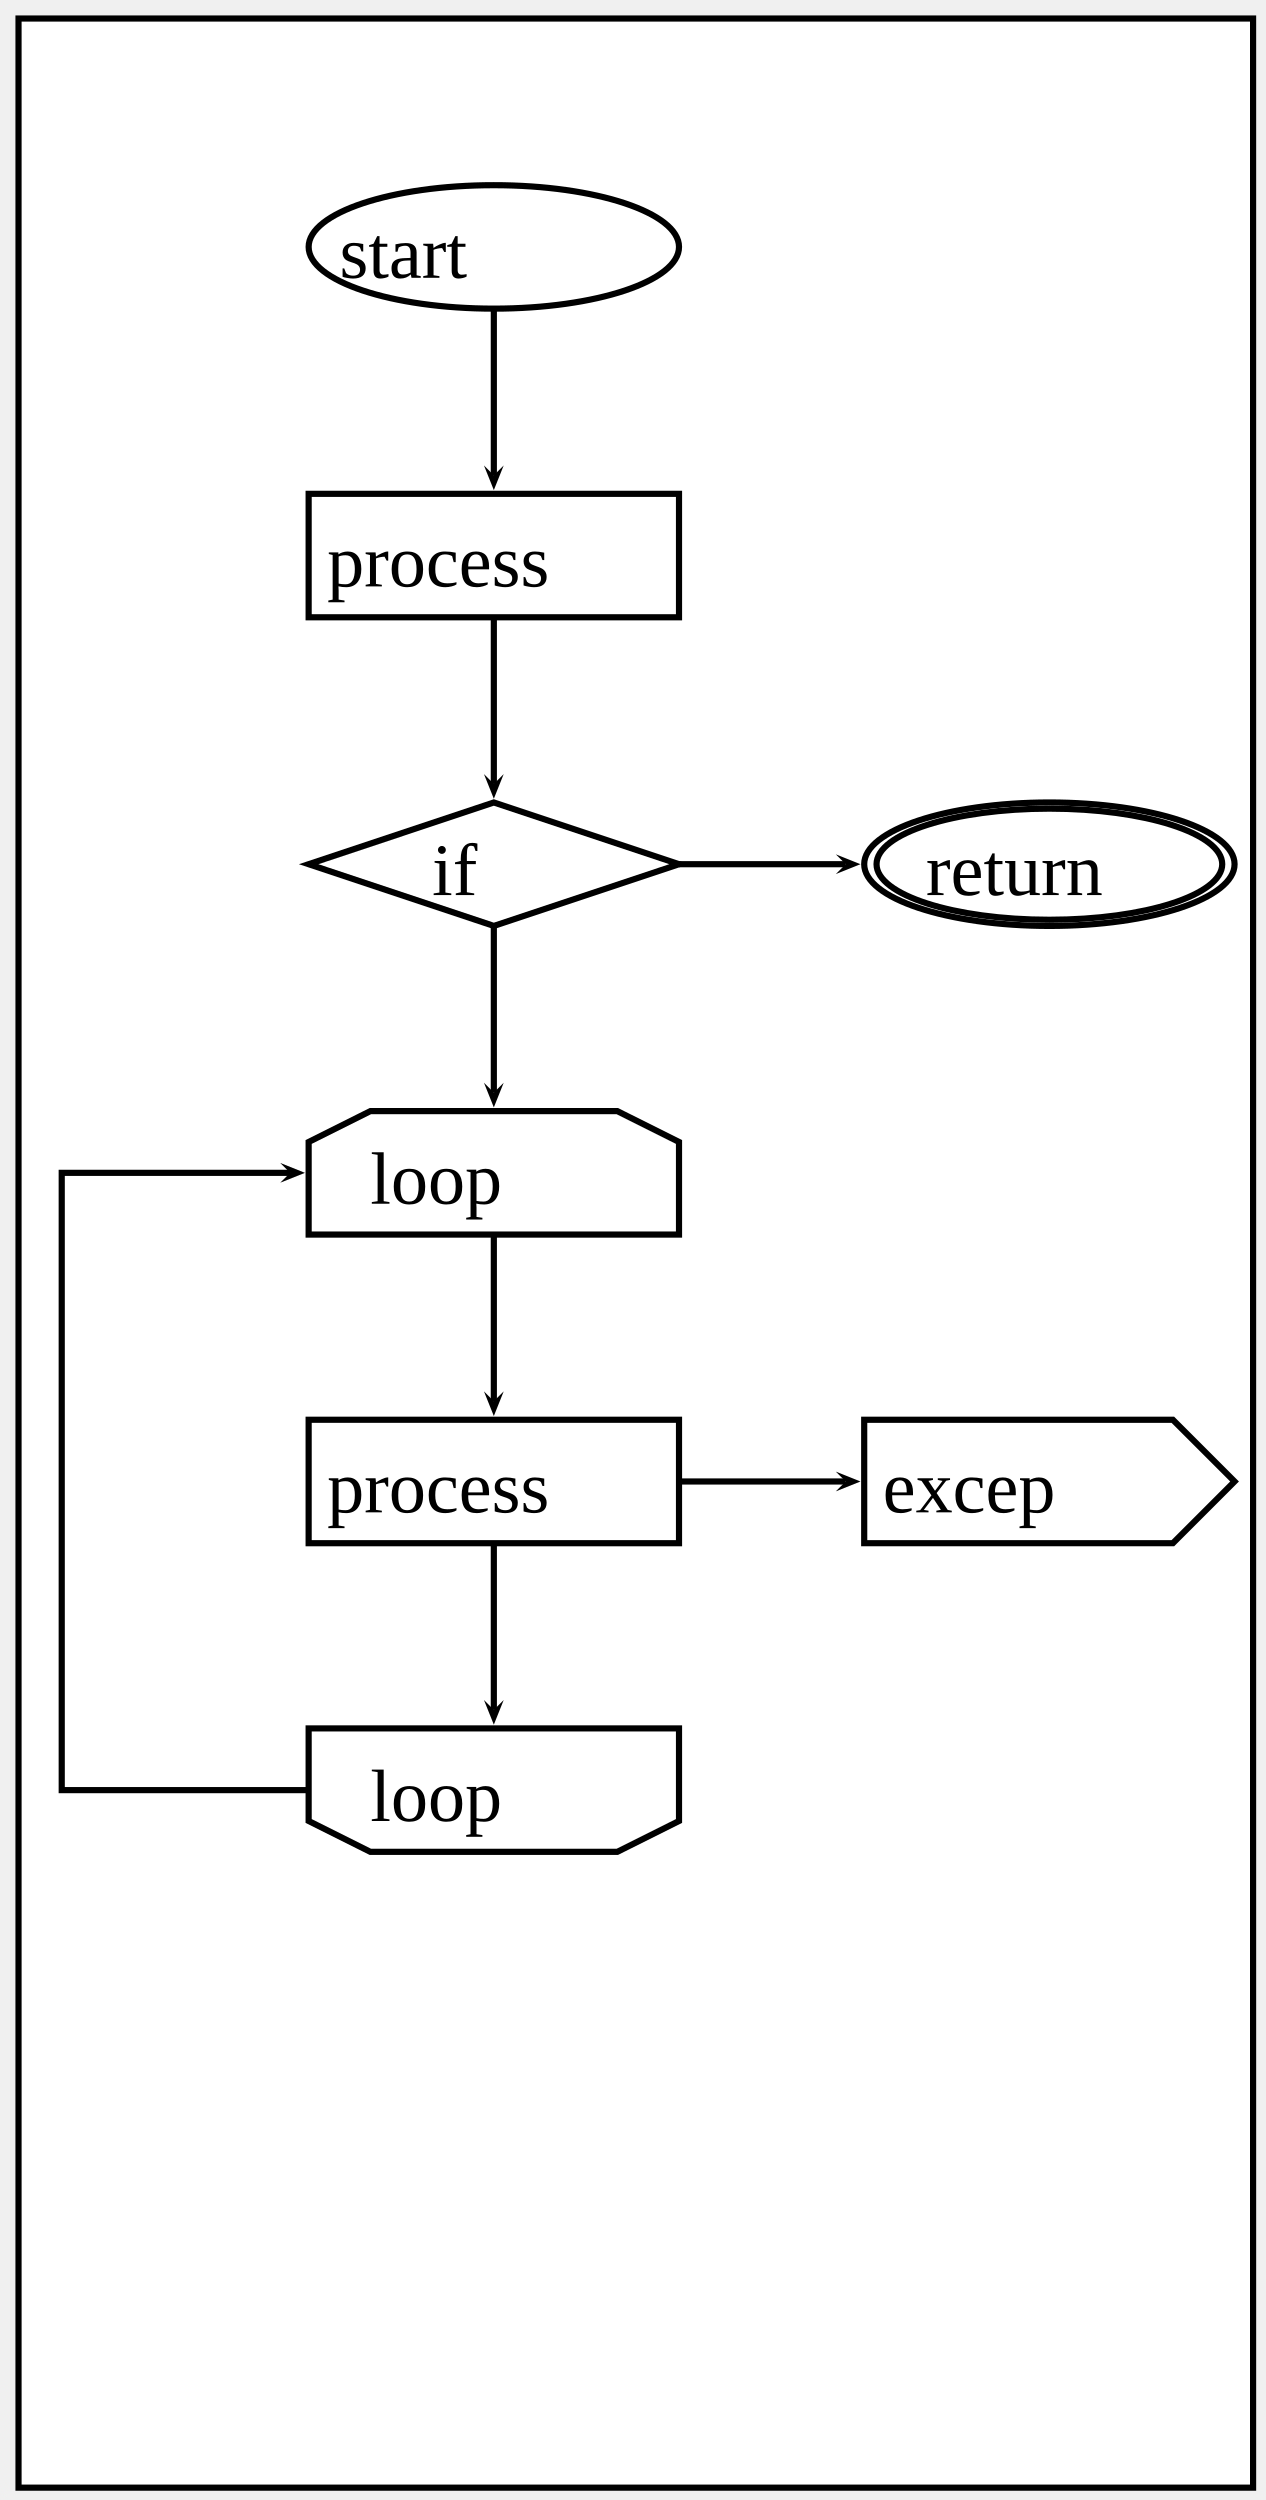
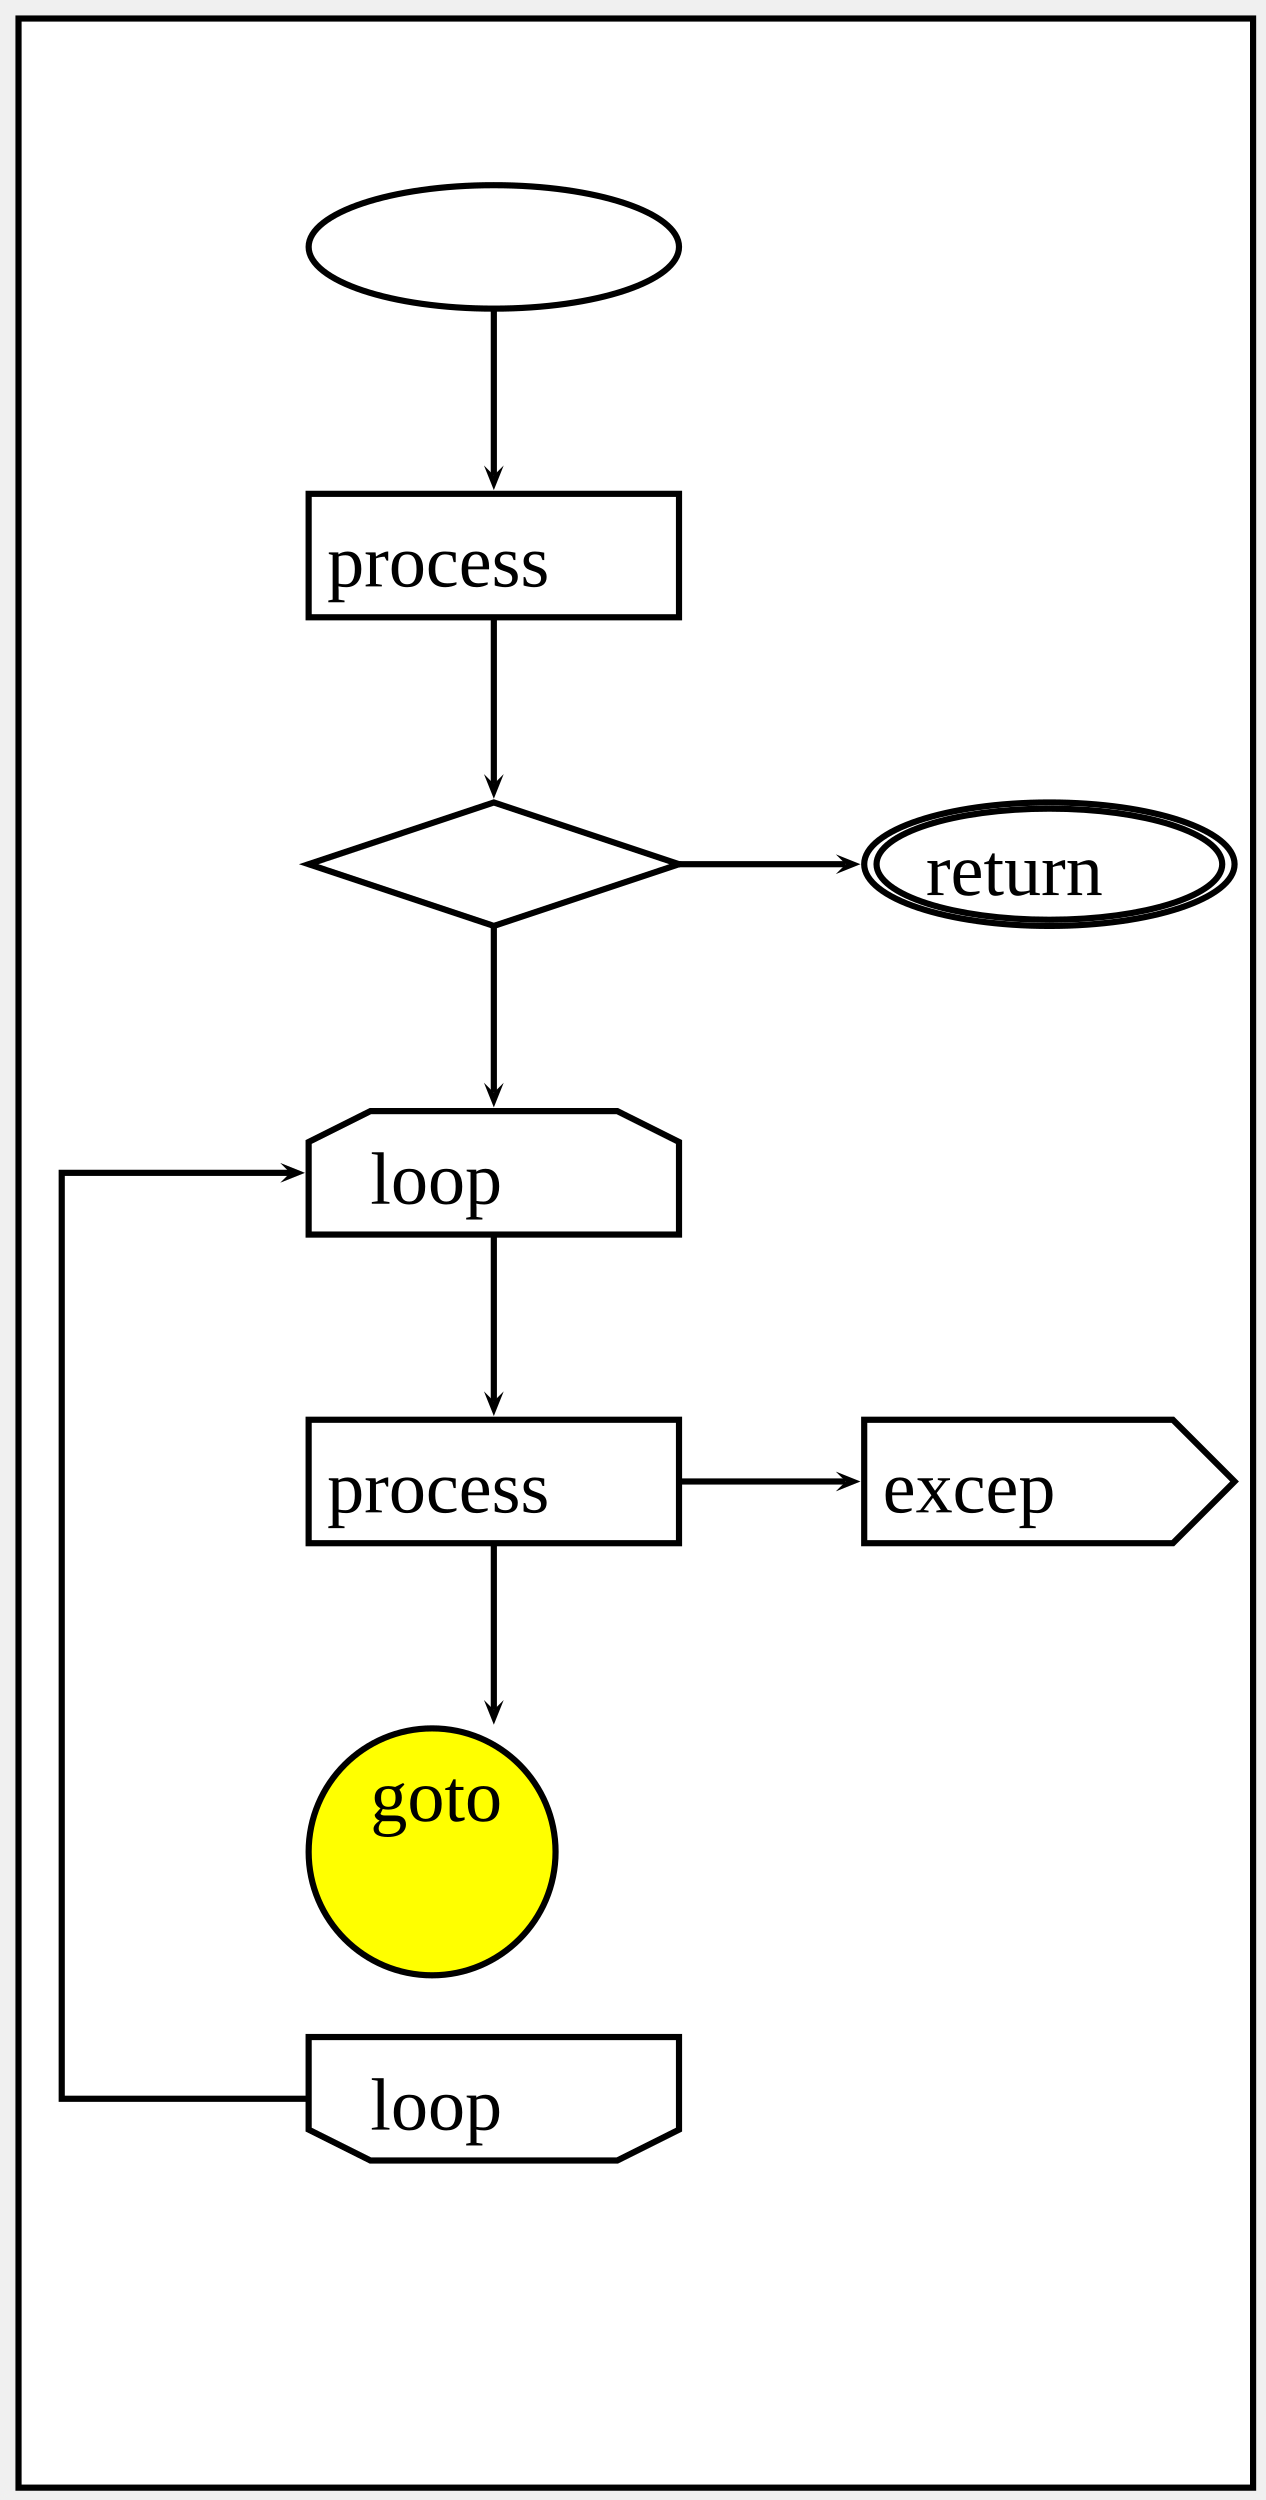
<svg xmlns="http://www.w3.org/2000/svg" xmlns:xlink="http://www.w3.org/1999/xlink" version="1.1" id="statement" width="205" height="405">
  <defs>
    <marker id="arrow" markerWidth="4" markerHeight="4" refX="0" refY="0" orient="auto-start-reverse" markerUnits="strokeWidth" viewBox="-2,-2,5,5">
      <path d="M0,0 L-2,-2 L3,0 L-2,2 z" fill="#000" />
    </marker>
    <marker id="input_common" markerWidth="4" markerHeight="4" refX="0" refY="0" markerUnits="strokeWidth" viewBox="0,-2,3,5">
      <path d="M0,0 L0,-2 L3,0 L0,2 z" fill="#000" />
    </marker>
    <marker id="input_list" markerWidth="4" markerHeight="4" refX="0" refY="0" markerUnits="strokeWidth" viewBox="0,0,6,5">
      <line x1="0" y1="-2" x2="0" y2="2" stroke="black" />
      <path d="M3,0 L3,-2 L6,0 L0,2 z" fill="#000" />
    </marker>
    <marker id="input_map" markerWidth="4" markerHeight="4" refX="0" refY="0" markerUnits="strokeWidth" viewBox="0,0,9,5">
      <line x1="0" y1="-2" x2="0" y2="2" stroke="black" />
      <line x1="3" y1="-2" x2="3" y2="2" stroke="black" />
      <path d="M6,0 L6,-2 L9,0 L6,2 z" fill="#000" />
    </marker>
    <g id="start">
      <ellipse cx="30" cy="10" rx="30" ry="10" style="fill:white; stroke:rgb(0,0,0);stroke-width:0.05rem" />
      <text x="5" y="15">
-             start
-         </text>
+             </text>
    </g>
    <g id="process">
      <rect x="0" y="0" width="60" height="20" fill="rgb(255,255,255)" stroke="black" />
      <text x="3" y="15">process</text>
    </g>
    <g id="condition">
      <path d="M30,0 L60,10 L30,20 L0,10 z" fill="#FFFFFF" stroke="black" />
-       <text x="20" y="15">if</text>
+       <text x="20" y="15">
+             </text>
    </g>
    <g id="return">
      <ellipse cx="30" cy="10" rx="30" ry="10" style="fill:white; stroke:rgb(0,0,0);stroke-width:0.05rem" />
      <ellipse cx="30" cy="10" rx="28" ry="9" style="fill:white; stroke:rgb(0,0,0);stroke-width:0.05rem" />
      <text x="10" y="15">return</text>
    </g>
    <g id="loop_st">
      <path d="M10,0 L50,0 L60,5 L60,20 L0,20 L0,5 z" fill="#FFFFFF" stroke="black" />
      <text x="10" y="15">loop</text>
    </g>
    <g id="loop_ed">
      <path d="M0,0 L60,0 L60,15 L50,20 L10,20 L0,15 z" fill="#FFFFFF" stroke="black" />
      <text x="10" y="15">loop</text>
    </g>
    <g id="exception">
      <path d="M0,0 L50,0 L60,10 L50,20 L0,20 z" fill="#FFFFFF" stroke="black" />
      <text x="3" y="15">excep</text>
+     </g>
+     <g id="goto">
+       <ellipse cx="20" cy="20" rx="20" ry="20" style="fill:yellow; stroke:rgb(0,0,0);stroke-width:0.05rem" />
+       <text x="10" y="15">goto</text>
    </g>
  </defs>
  <rect x="3" y="3" width="200" height="400" stroke="black" fill="white" stroke-width="0.1rem" />
  <text x="10" y="20">
    </text>
  <use x="50" y="30" xlink:href="#start" />
  <line x1="80" y1="50" x2="80" y2="77" stroke="black" stroke-width="0.1rem" marker-end="url(#arrow)" />
  <use x="50" y="80" xlink:href="#process" />
  <line x1="80" y1="100" x2="80" y2="127" stroke="black" stroke-width="0.1rem" marker-end="url(#arrow)" />
  <use x="50" y="130" xlink:href="#condition" />
  <line x1="110" y1="140" x2="137" y2="140" stroke="black" stroke-width="0.1rem" marker-end="url(#arrow)" />
  <line x1="80" y1="150" x2="80" y2="177" stroke="black" stroke-width="0.1rem" marker-end="url(#arrow)" />
  <use x="140" y="130" xlink:href="#return" />
  <use x="50" y="180" xlink:href="#loop_st" />
  <line x1="80" y1="200" x2="80" y2="227" stroke="black" stroke-width="0.1rem" marker-end="url(#arrow)" />
  <use x="50" y="230" xlink:href="#process" />
  <line x1="80" y1="250" x2="80" y2="277" stroke="black" stroke-width="0.1rem" marker-end="url(#arrow)" />
  <line x1="110" y1="240" x2="137" y2="240" stroke="black" stroke-width="0.1rem" marker-end="url(#arrow)" />
  <use x="140" y="230" xlink:href="#exception" />
-   <use x="50" y="280" xlink:href="#loop_ed" />
-   <path d="M50,290 L10,290 L10,190 L47,190" stroke="black" stroke-width="0.1rem" fill="none" marker-end="url(#arrow)" />
+   <use x="50" y="280" xlink:href="#goto" />
+   <use x="50" y="330" xlink:href="#loop_ed" />
+   <path d="M50,340 L10,340 L10,190 L47,190" stroke="black" stroke-width="0.1rem" fill="none" marker-end="url(#arrow)" />
</svg>
